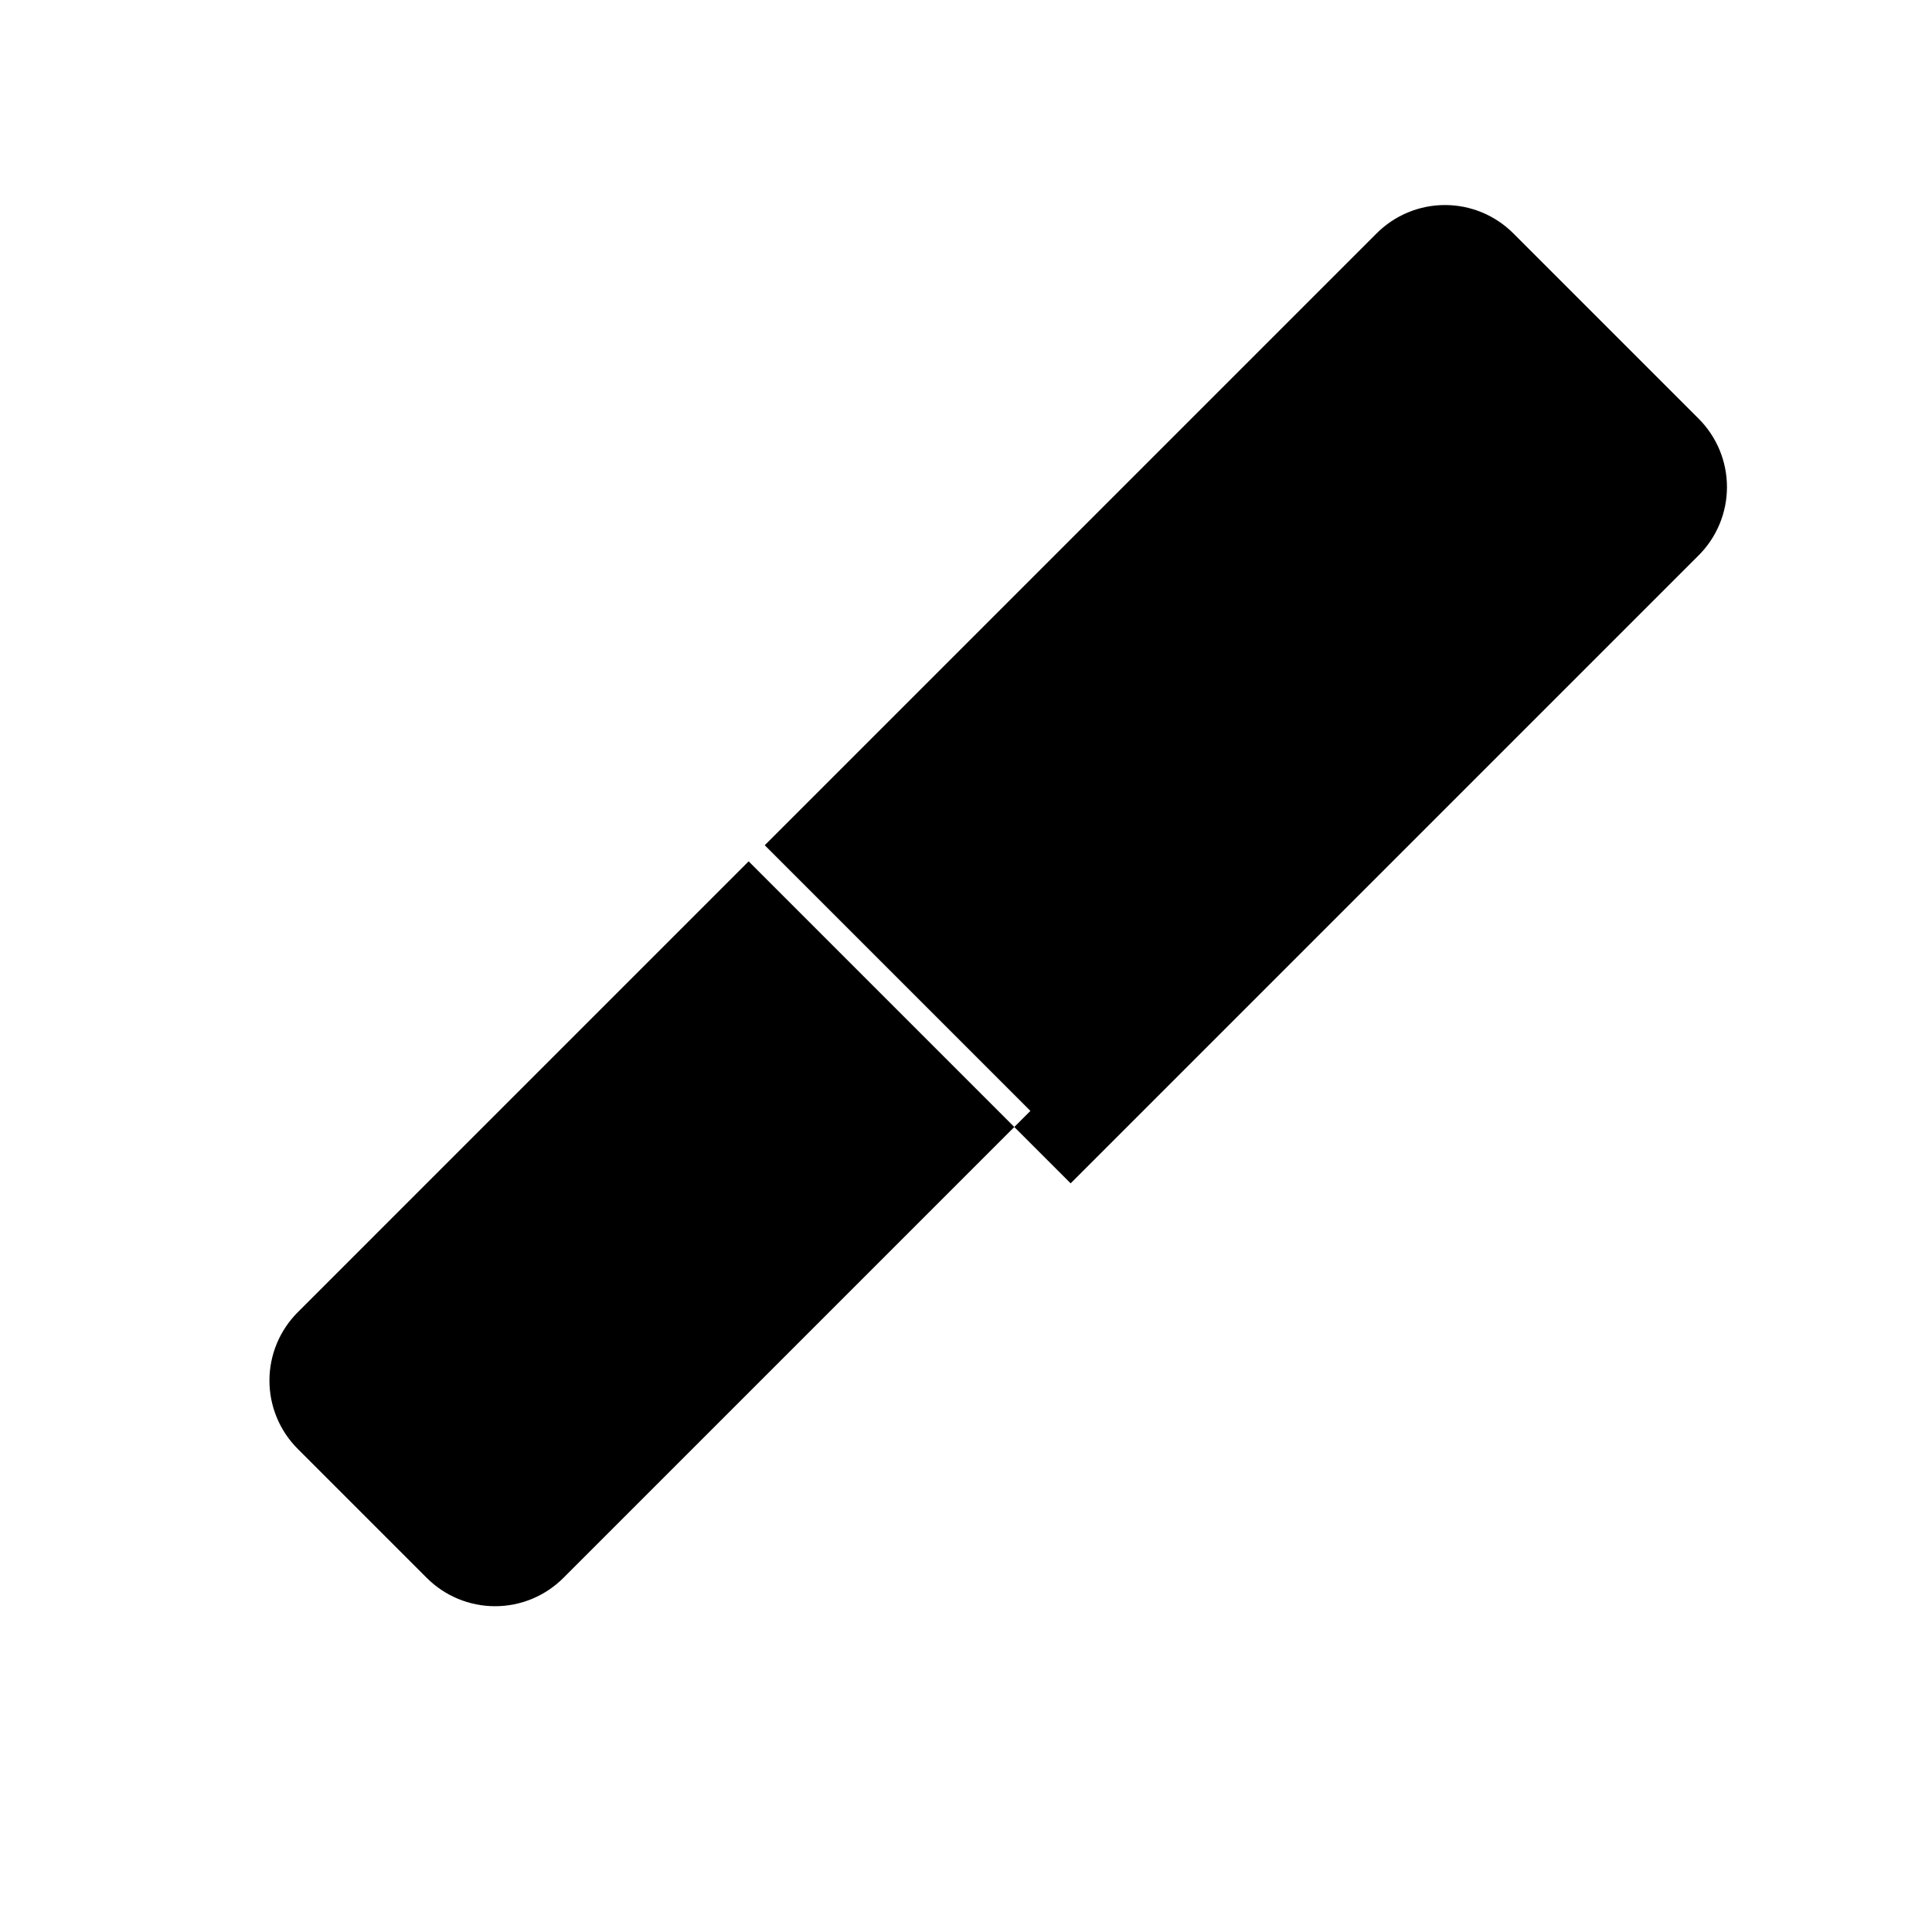
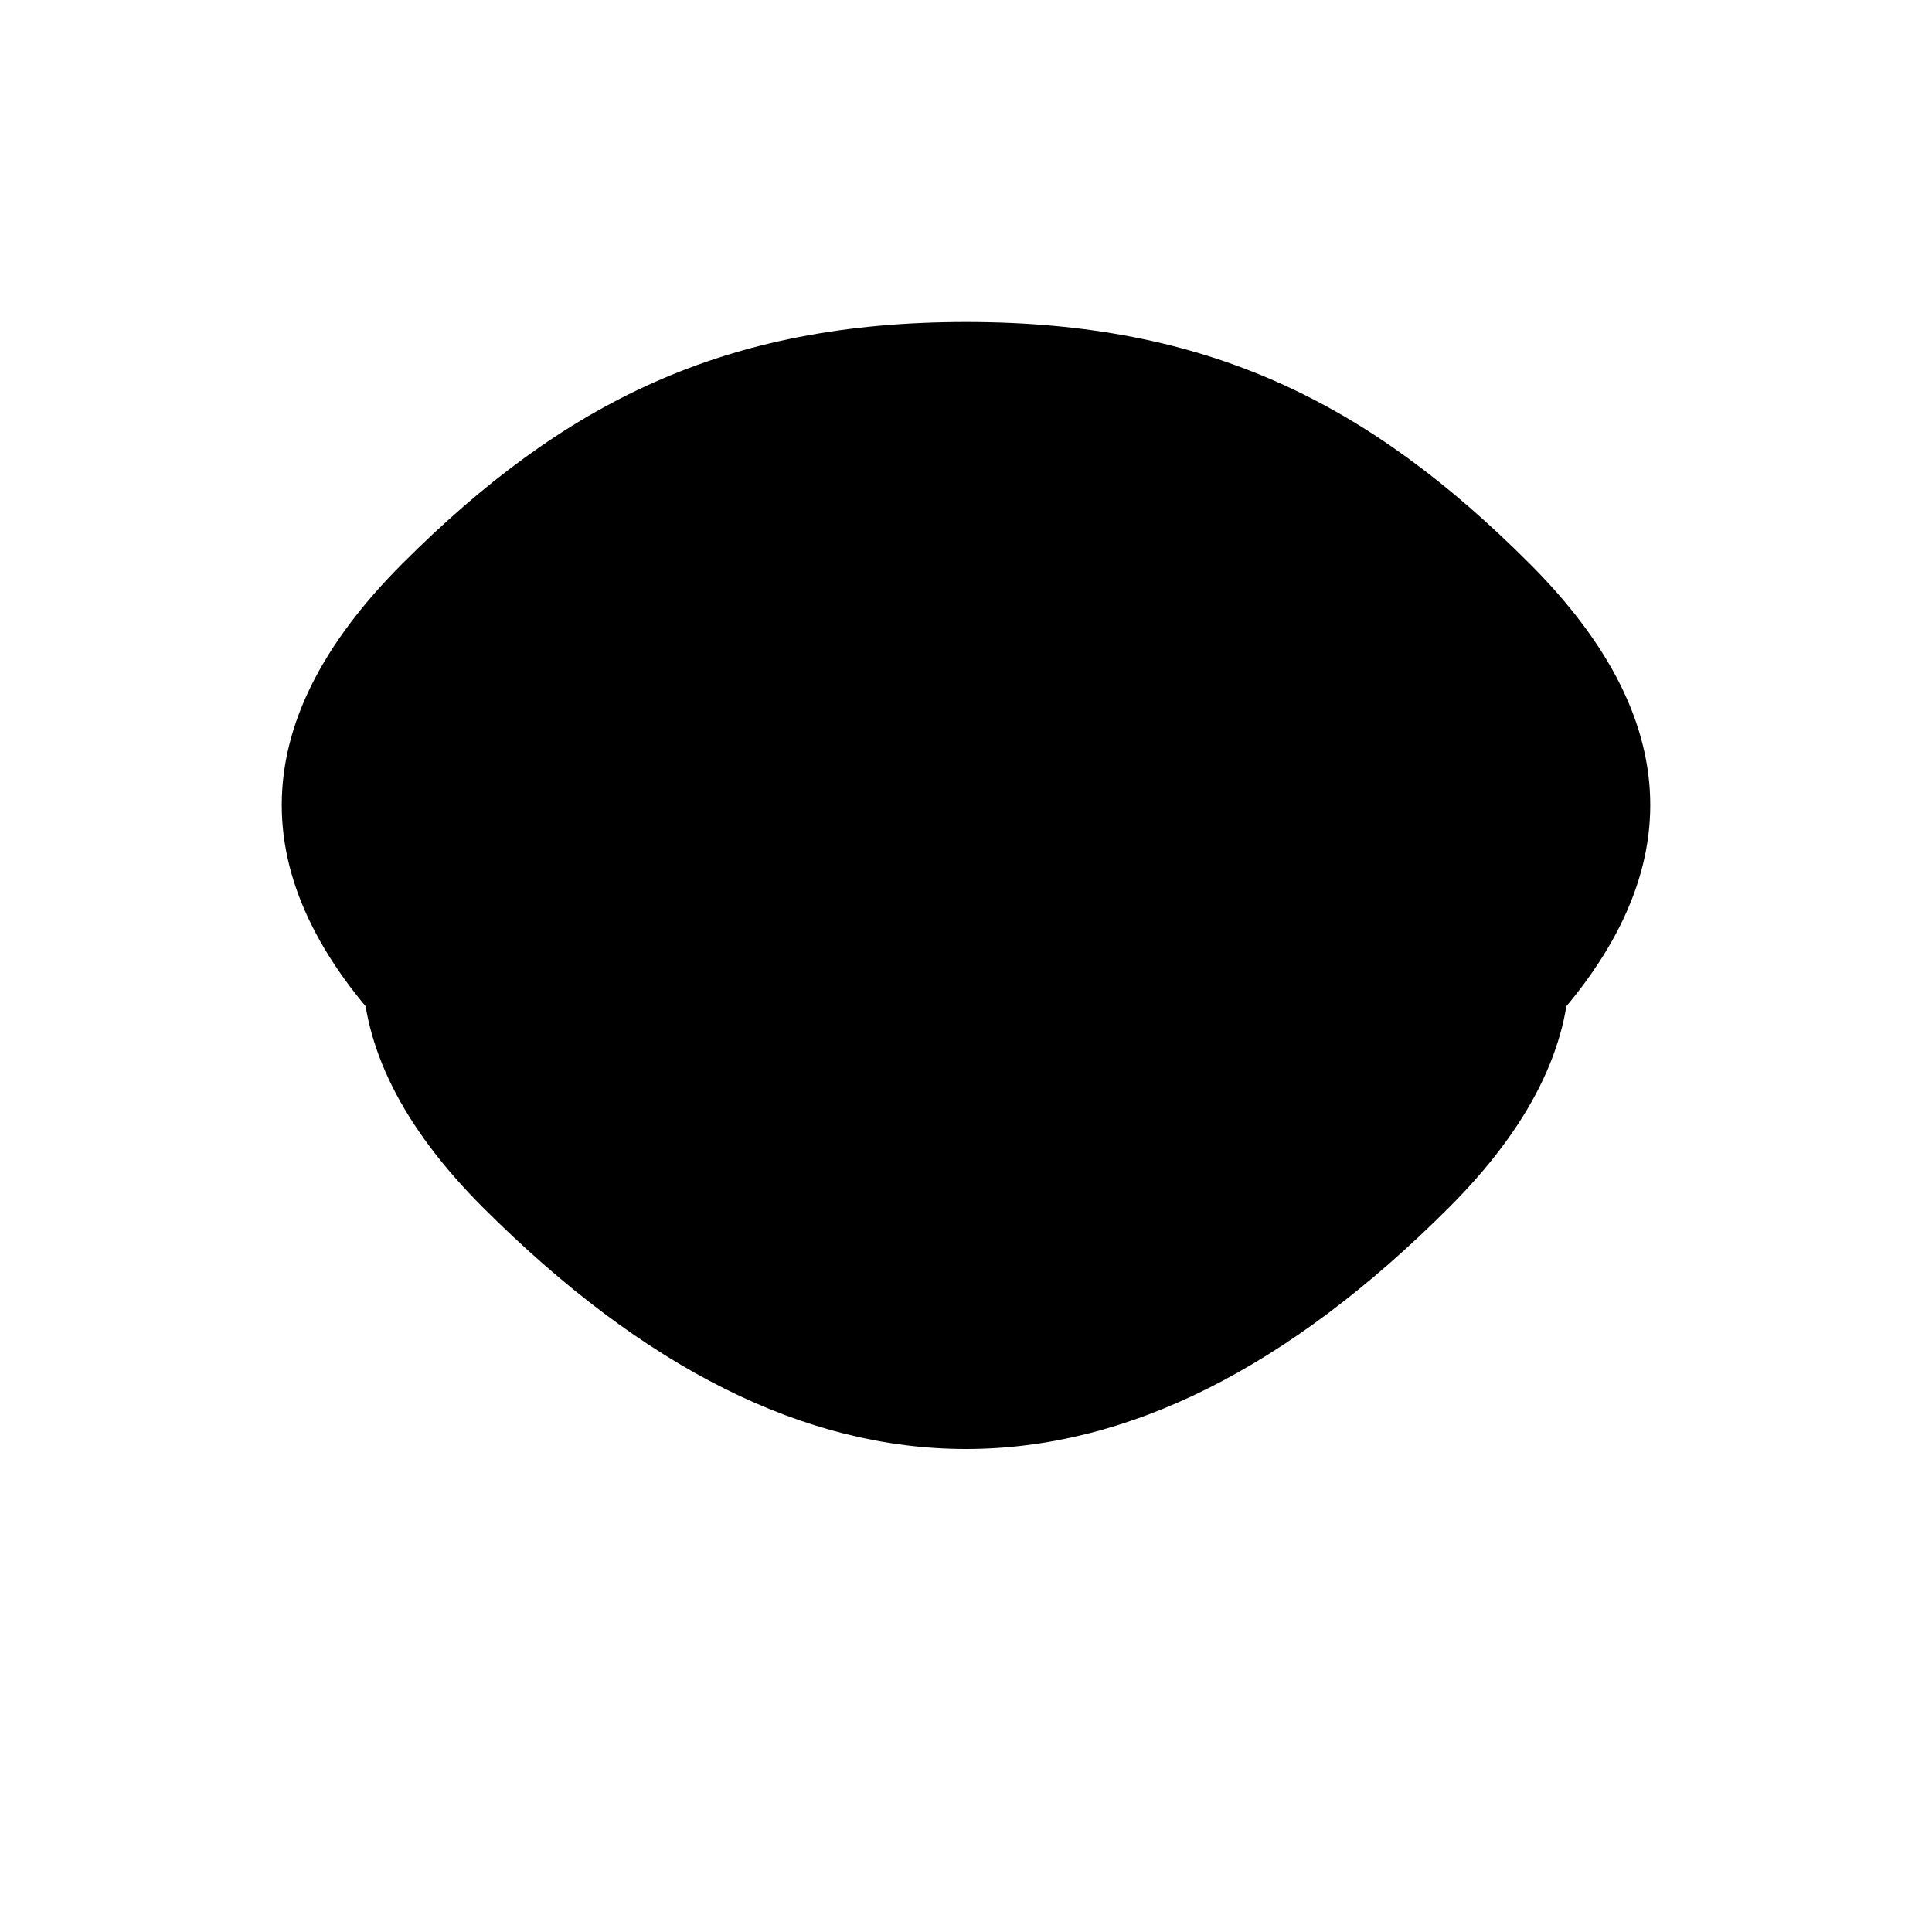
<svg xmlns="http://www.w3.org/2000/svg" viewBox="0 0 24 24" fill="currentColor">
-   <path d="M17.1 2.9a1.2 1.2 0 0 1 1.7 0l2.3 2.3a1.2 1.2 0 0 1 0 1.7l-7.8 7.8-4-4 7.8-7.8zM9.5 10.5 3.7 16.3a1.2 1.2 0 0 0 0 1.7l1.6 1.6a1.2 1.2 0 0 0 1.7 0l5.8-5.8-3.3-3.3z" />
+   <path d="M12,4 C15,4 17,5 19,7 C21,9 21,11 19,13 C17,15 15,16 12,16 C9,16 7,15 5,13 C3,11 3,9 5,7 C7,5 9,4 12,4 Z" />
+   <path d="M12,6 C10,6 8,7 6,9 C4,11 4,13 6,15 C8,17 10,18 12,18 C14,18 16,17 18,15 C20,13 20,11 18,9 C16,7 14,6 12,6 Z" />
+   <path d="M14,10 C16,12 16.5,14 15,16 C13.5,18 12.5,18 11,16 C9.5,14 9,12 10.5,10 C12,8 14,10 14,10 Z" />
</svg>
